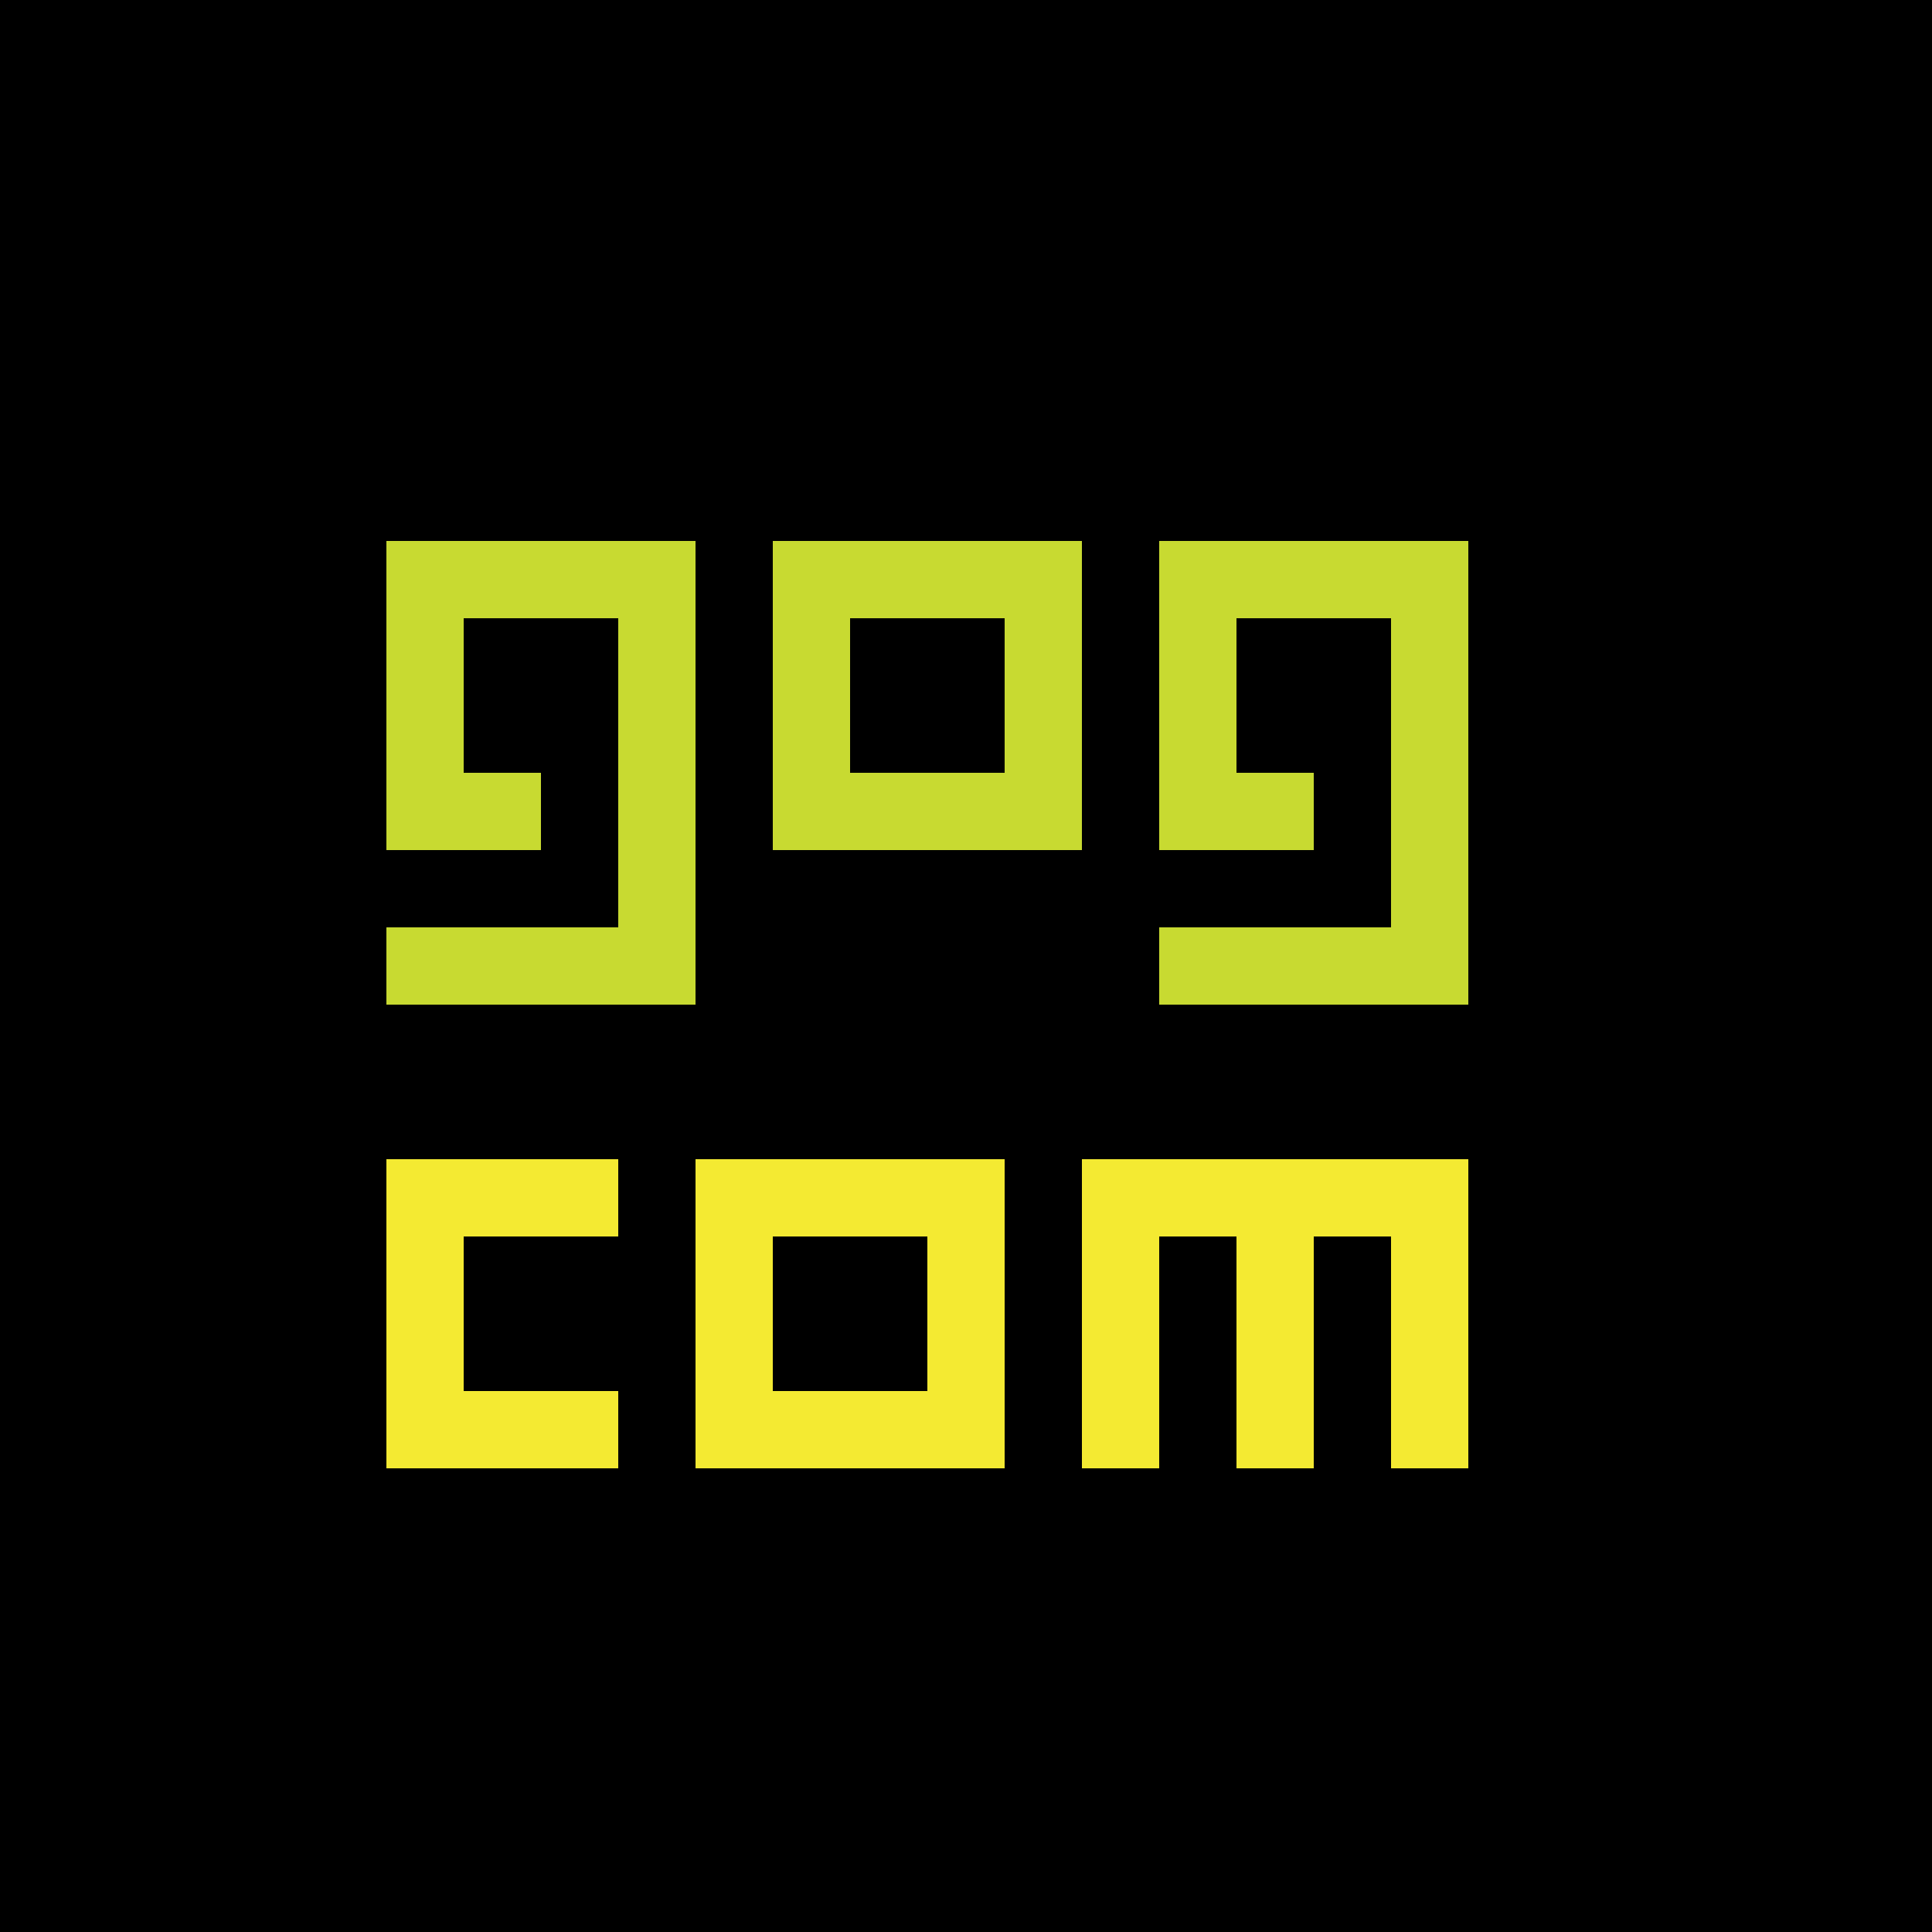
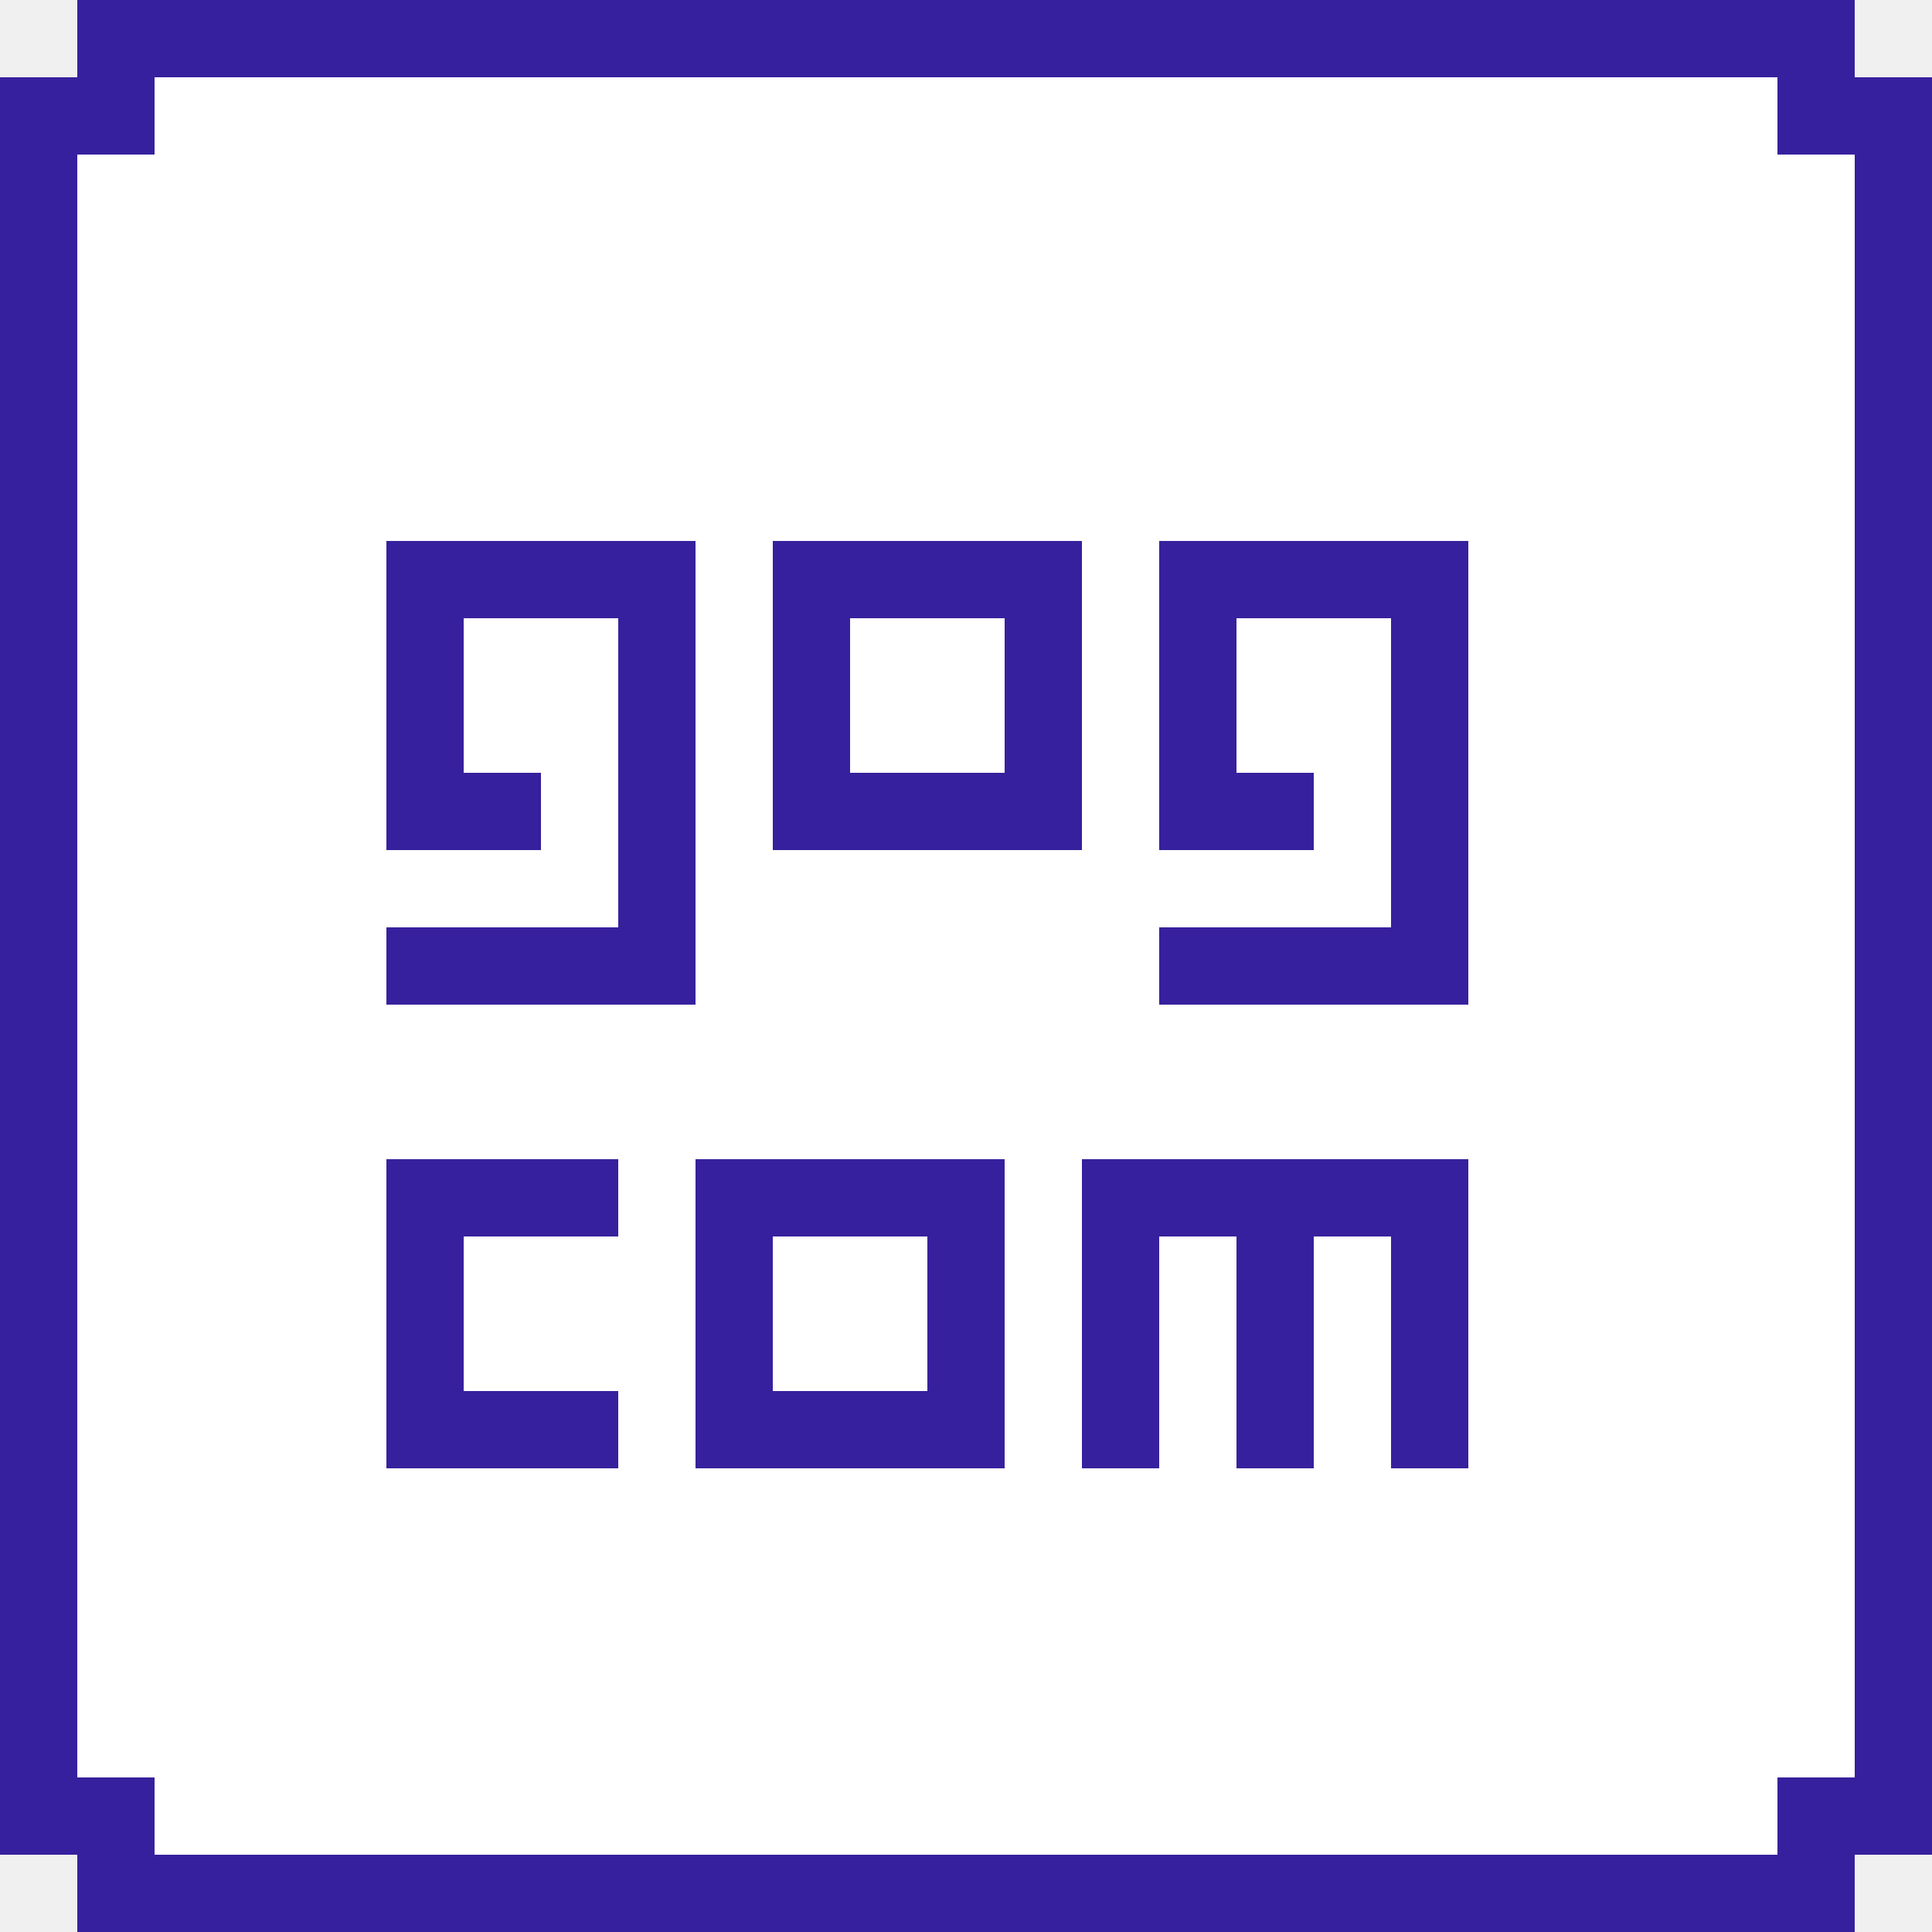
<svg xmlns="http://www.w3.org/2000/svg" viewBox="0 0 25 25">
-   <rect width="25" height="25" />
-   <g fill="#F4EA32">
-     <path d="M8,16V15H5v4H8v-1H6v-2z" />
-     <path d="M9,15v4h4v-4H9zM12,18h-2v-2h2V18z" />
-     <path d="M14,15v4h1v-3h1v3h1v-3h1v3h1v-4z" />
-   </g>
-   <g fill="#C8DA31">
-     <path d="M5,7v4h2V10H6V8h2v4H5v1h4V7z" />
-     <path d="M10,7v4h4V7H10zM13,10h-2V8h2V10z" />
-     <path d="M15,7v4h2v-1h-1V8h2v4h-3v1h4V7z" />
-   </g>
+   <path fill="#fff" d="M1 1h23v23H1z" />
+   <path d="M8 16v-1H5v4h3v-1H6v-2zm1-1v4h4v-4H9zm3 3h-2v-2h2v2zm2-3v4h1v-3h1v3h1v-3h1v3h1v-4zM5 7v4h2v-1H6V8h2v4H5v1h4V7zm5 0v4h4V7h-4zm3 3h-2V8h2v2zm2-3v4h2v-1h-1V8h2v4h-3v1h4V7zM1 0v1h23V0H1zM4.8e-7 1h1v23h-1zM24 1h1v23h-1zM23 1h1v1h-1z" fill="#37209d" />
+   <path fill="#37209d" d="M1 1h1v1H1zM23 23h1v1h-1zM1 23h1v1H1zM1 24v1h23v-1H1z" />
</svg>
